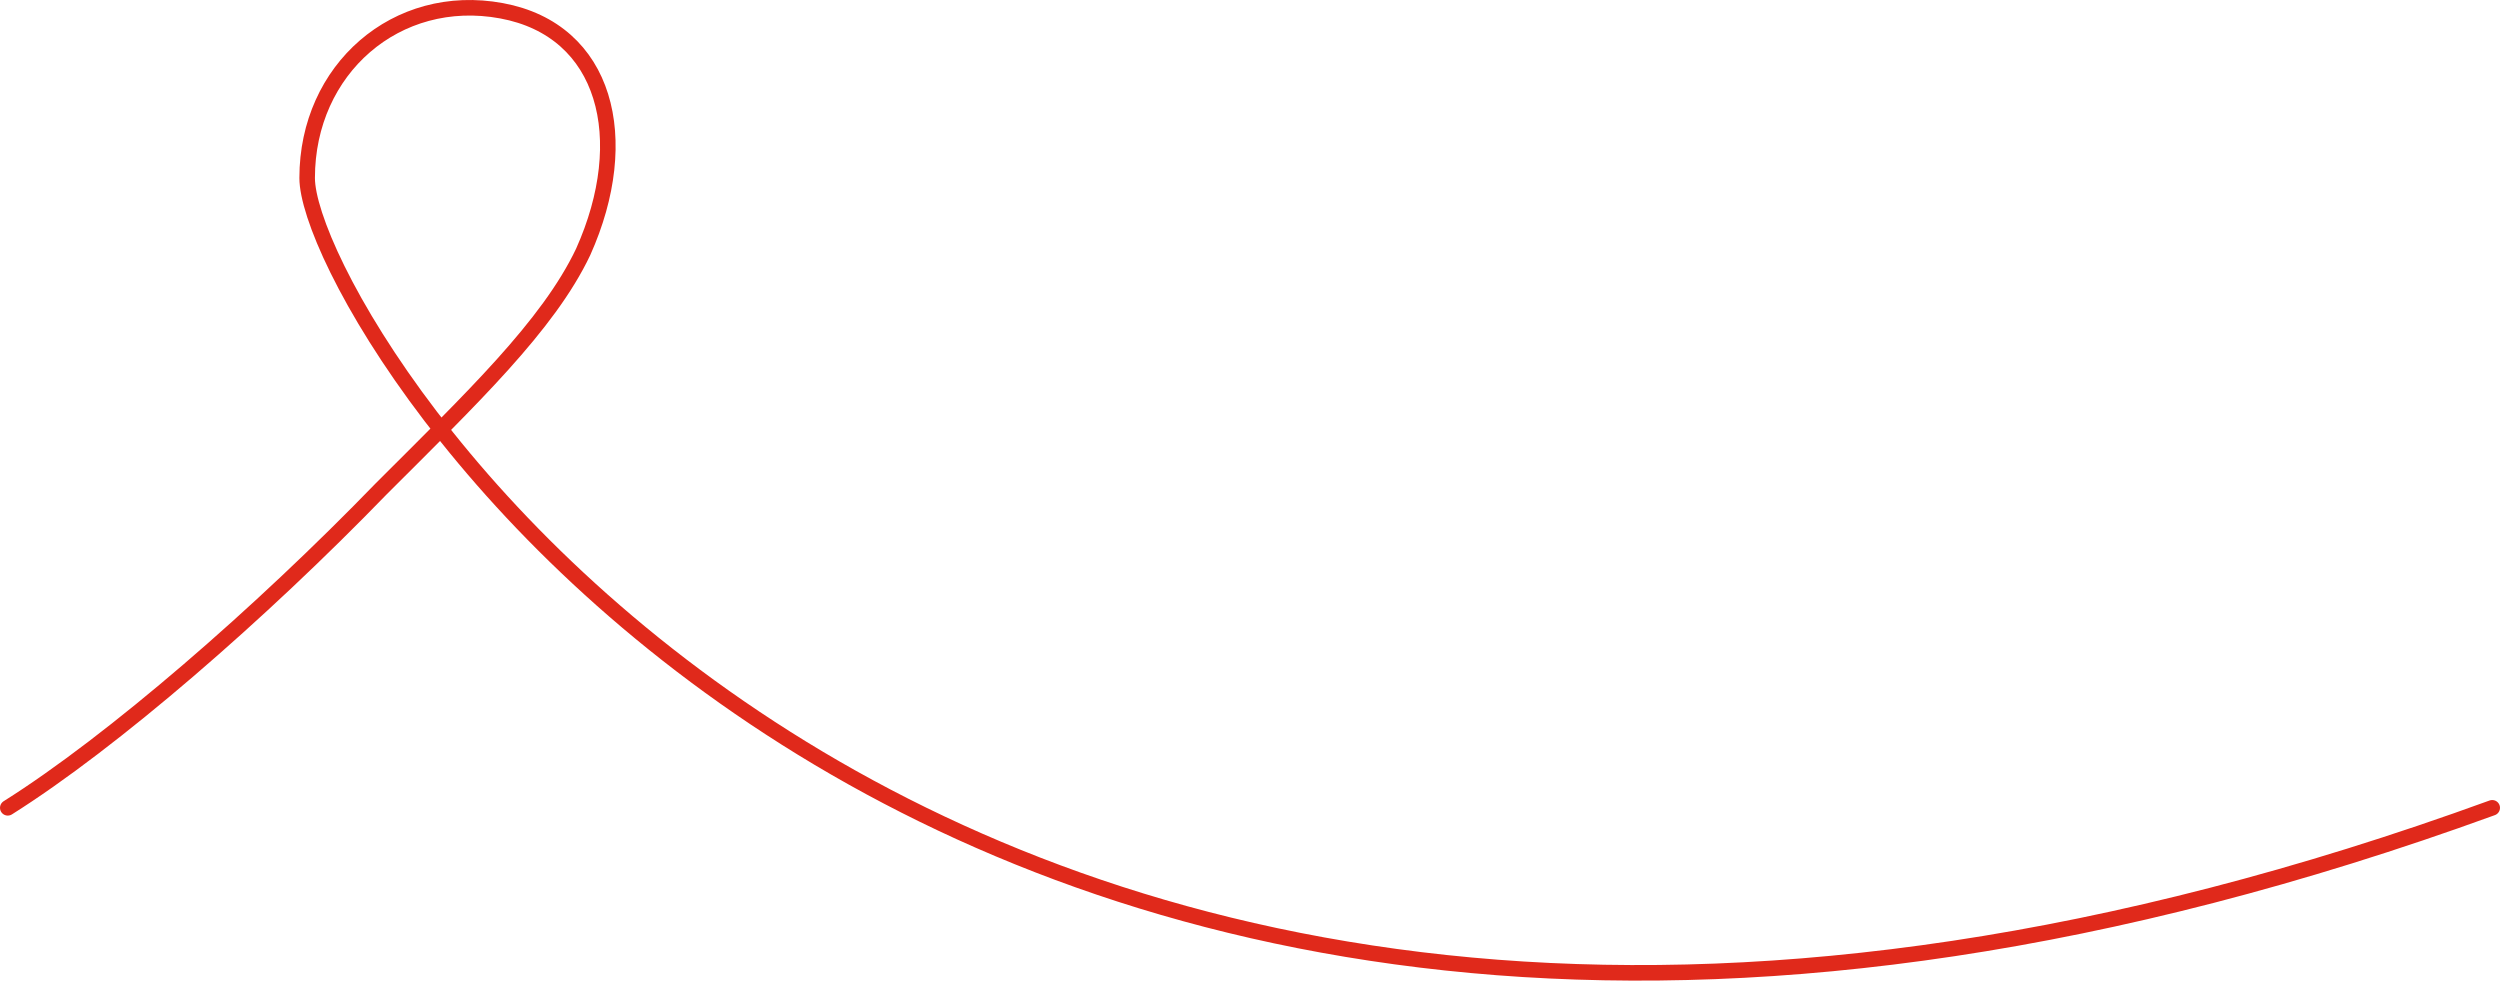
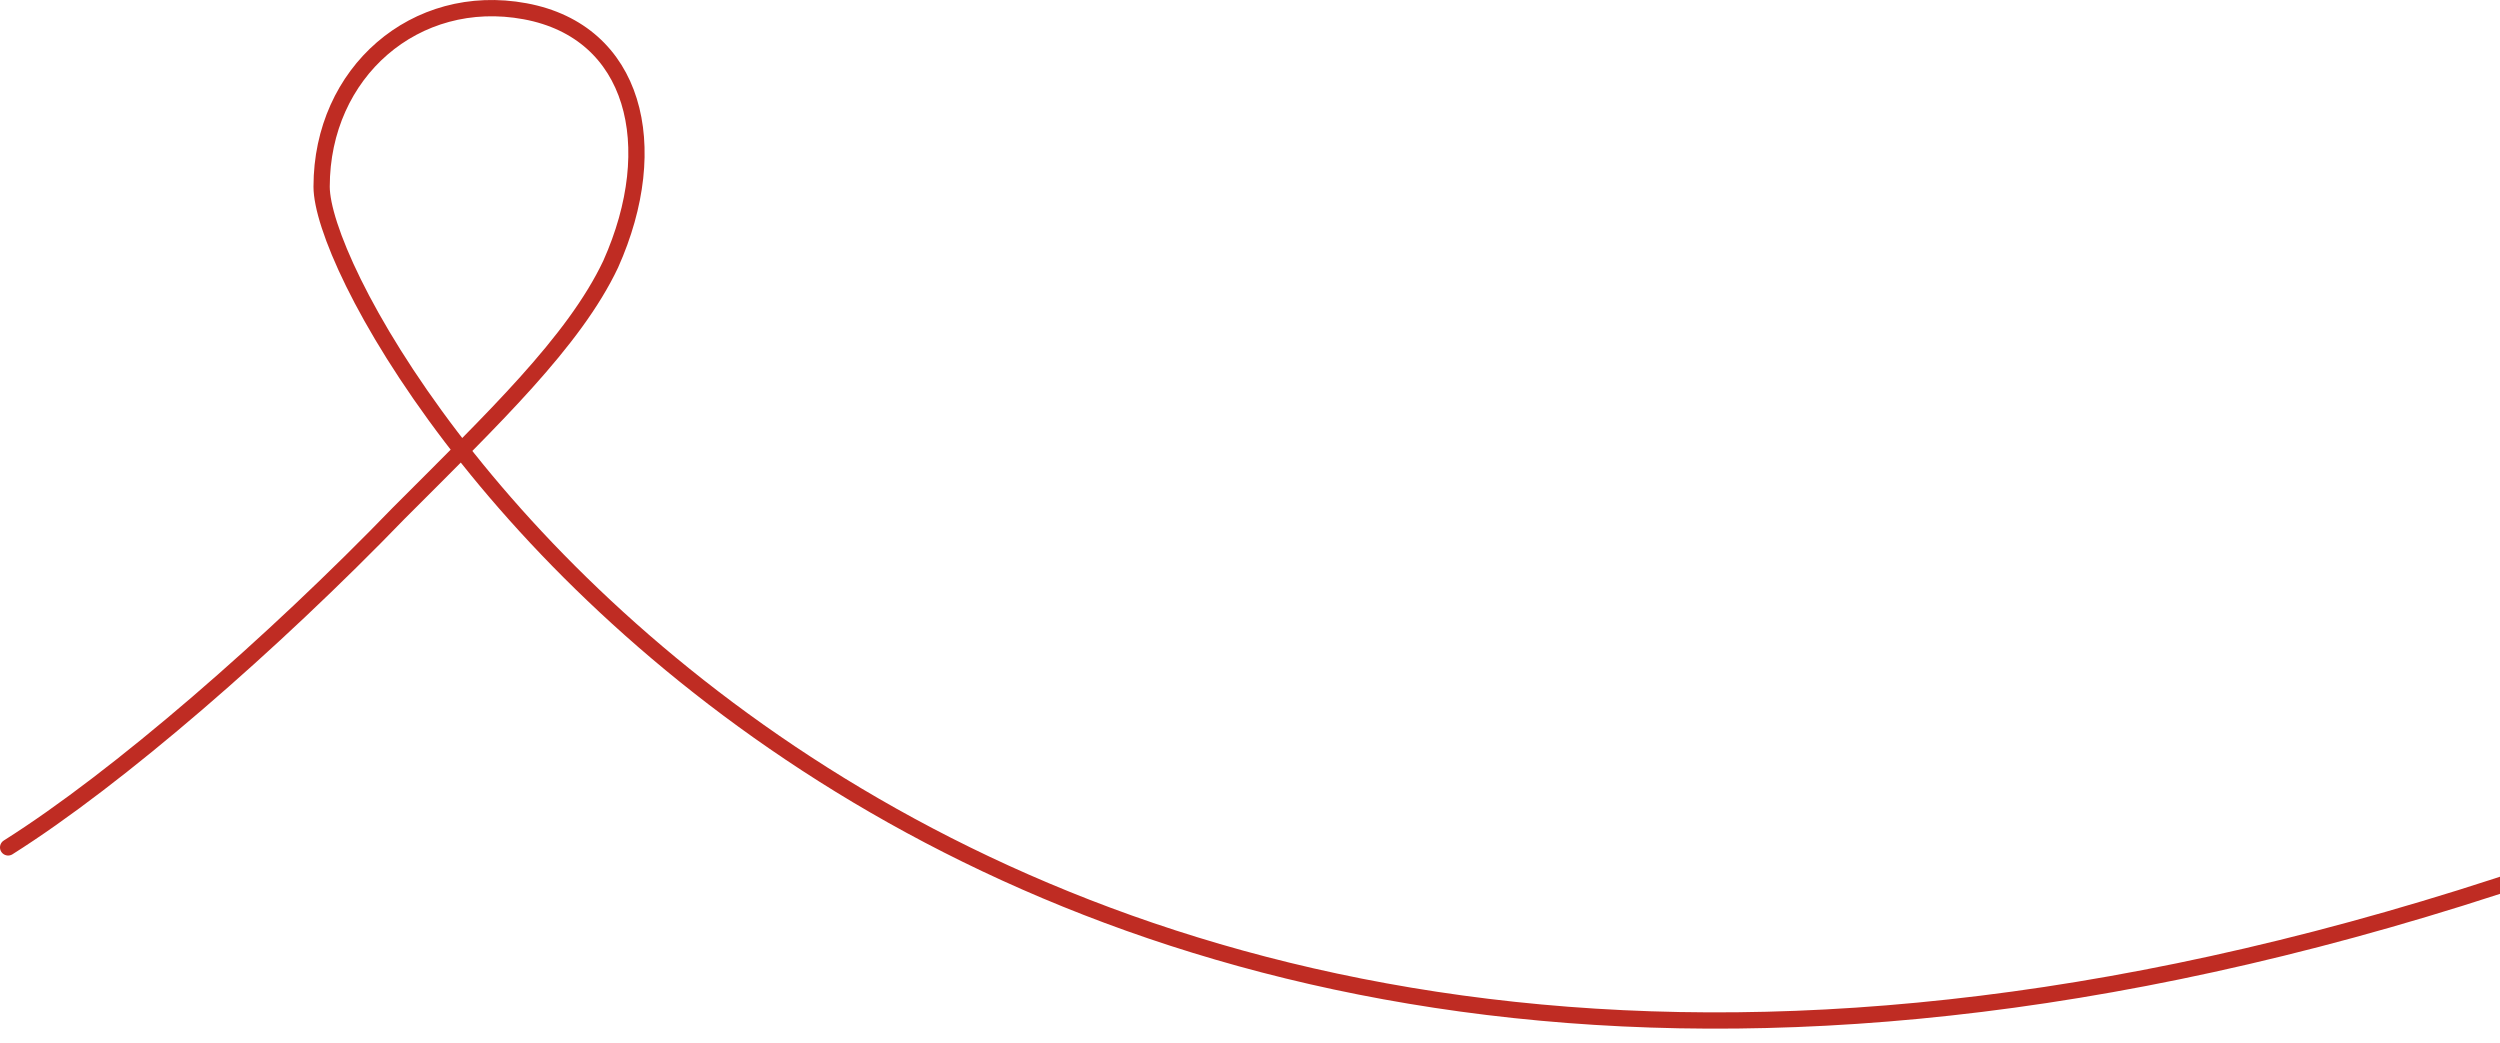
- <svg xmlns="http://www.w3.org/2000/svg" preserveAspectRatio="none" overflow="visible" style="display: block;" width="308.475" height="120.999" viewBox="0 0 308.475 120.999" fill="none">
-   <path id="Vector" d="M0.96 99.676C13.913 91.52 32.143 75.689 47.015 60.337C58.049 49.303 67.644 40.188 71.962 31.073C78.198 17.16 74.84 3.727 61.887 1.329C48.934 -1.07 37.9 8.525 37.9 21.958C37.9 39.708 116.338 169.239 307.515 99.676" stroke="#E0291B" stroke-width="1.919" stroke-linecap="round" stroke-linejoin="round" />
+ <svg xmlns="http://www.w3.org/2000/svg" width="163" height="68" viewBox="0 0 163 68" fill="none">
+   <path d="M0.53 55.25C7.697 50.729 17.785 41.954 26.013 33.444C32.119 27.328 37.428 22.275 39.817 17.223C43.267 9.511 41.409 2.065 34.242 0.735C27.075 -0.595 20.97 4.724 20.97 12.17C20.97 22.009 64.371 93.809 170.152 55.25" stroke="#BF2C23" stroke-width="1.061" stroke-linecap="round" stroke-linejoin="round" />
</svg>
